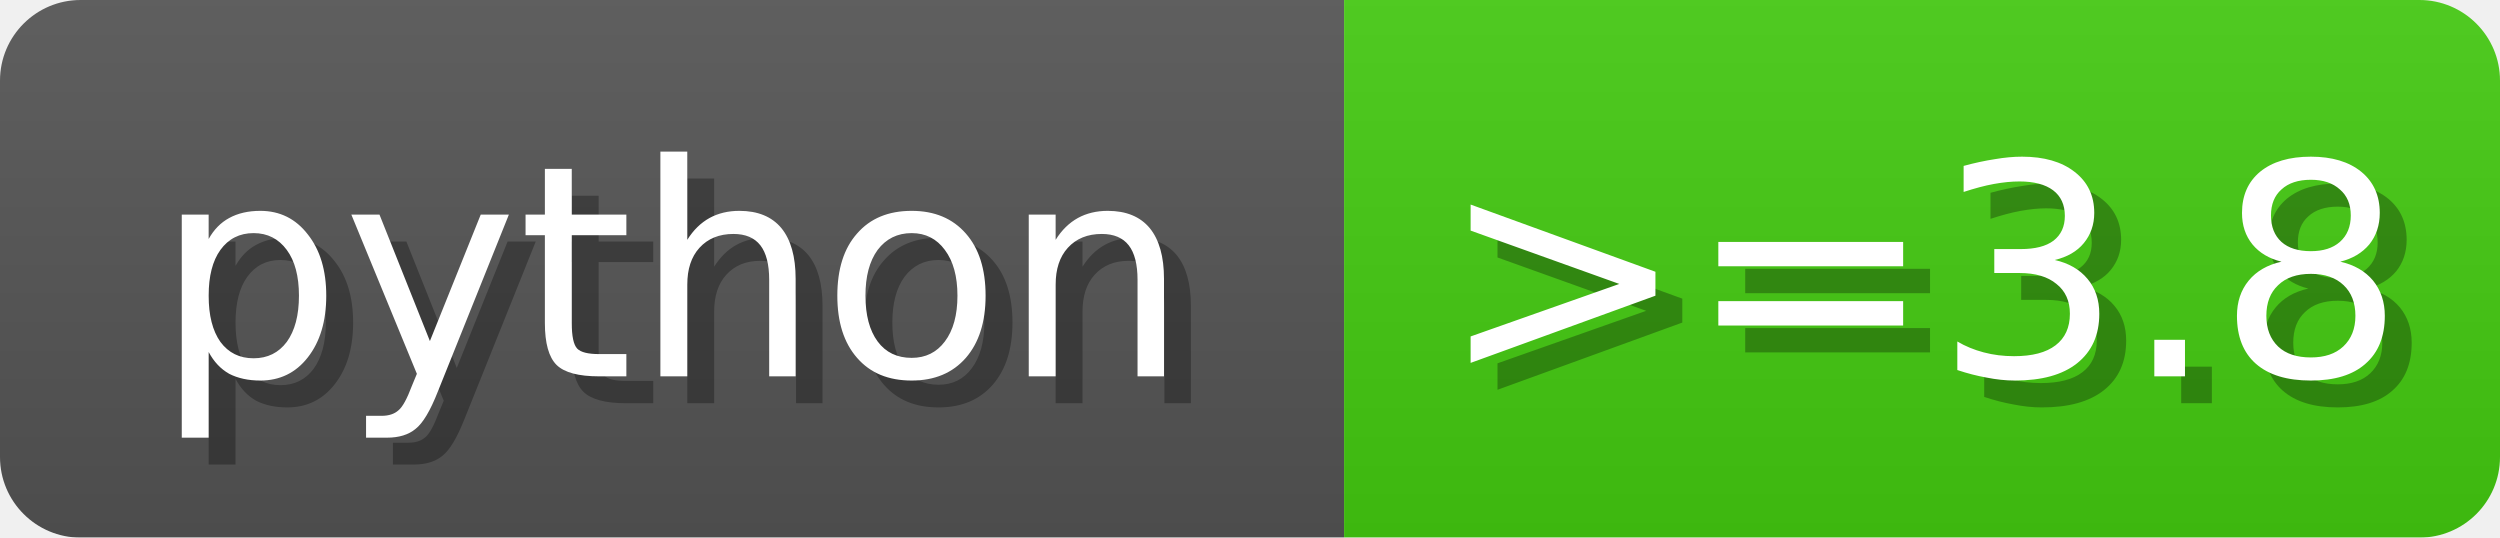
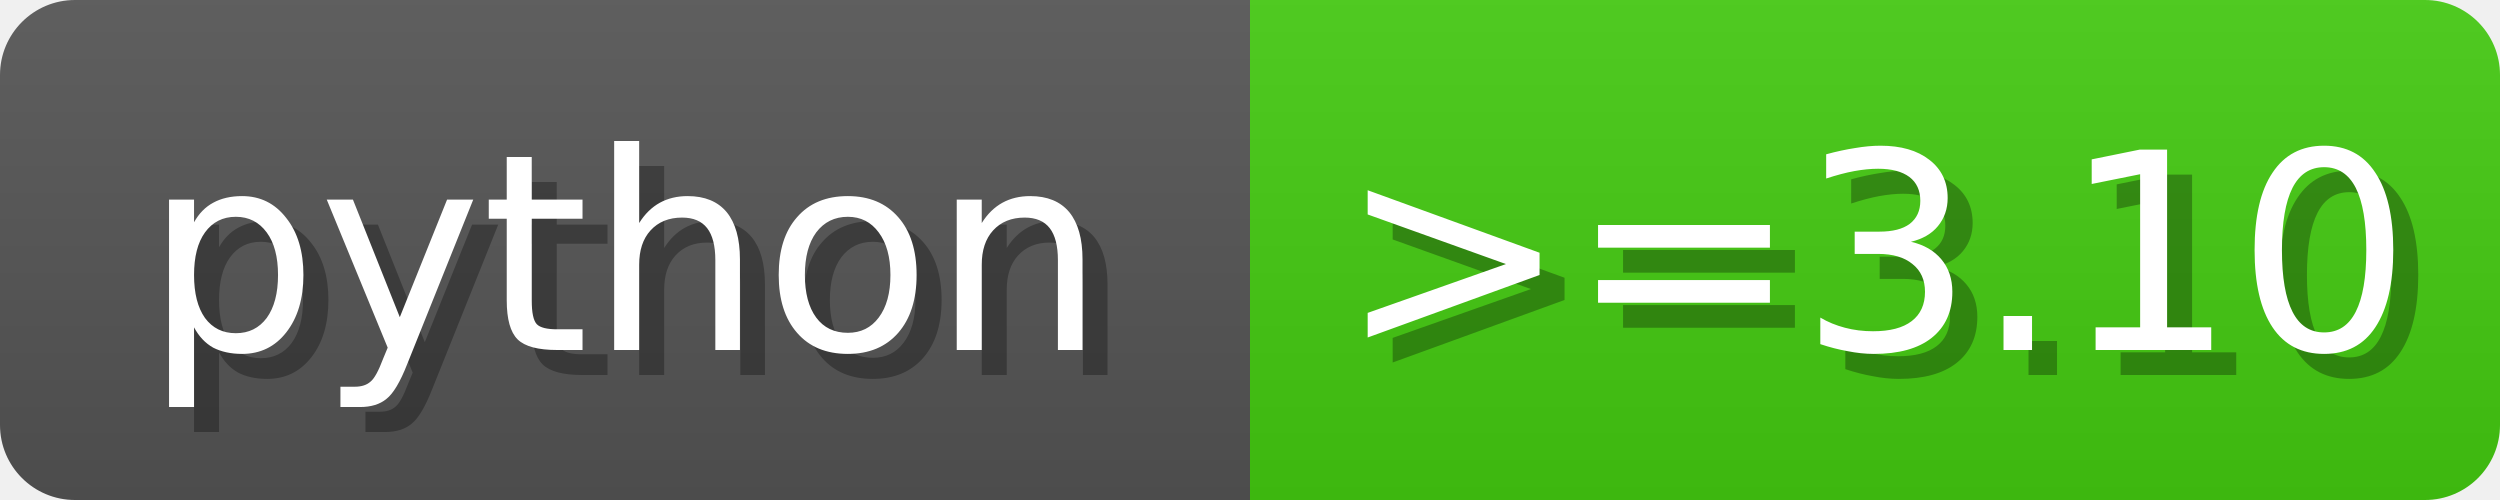
- <svg xmlns="http://www.w3.org/2000/svg" width="93" height="20">
+ <svg xmlns="http://www.w3.org/2000/svg" width="100" height="20">
  <linearGradient id="b" x2="0" y2="100%">
    <stop offset="0" stop-color="#bbb" stop-opacity=".1" />
    <stop offset="1" stop-opacity=".1" />
  </linearGradient>
  <mask id="anybadge_6">
-     <rect width="93" height="20" rx="3" fill="#fff" />
+     <rect width="100" height="20" rx="3" fill="#fff" />
  </mask>
  <g mask="url(#anybadge_6)">
    <path fill="#555" d="M0 0h50v20H0z" />
-     <path fill="#4c1" d="M50 0h43v20H50z" />
-     <path fill="url(#b)" d="M0 0h93v20H0z" />
+     <path fill="#4c1" d="M50 0h50v20H50z" />
+     <path fill="url(#b)" d="M0 0h100v20H0z" />
  </g>
  <g fill="#fff" text-anchor="middle" font-family="DejaVu Sans,Verdana,Geneva,sans-serif" font-size="11">
    <text x="26.0" y="15" fill="#010101" fill-opacity=".3">python</text>
    <text x="25.0" y="14">python</text>
  </g>
  <g fill="#fff" text-anchor="middle" font-family="DejaVu Sans,Verdana,Geneva,sans-serif" font-size="11">
-     <text x="72.5" y="15" fill="#010101" fill-opacity=".3">&gt;=3.8</text>
-     <text x="71.5" y="14">&gt;=3.8</text>
+     <text x="76.0" y="15" fill="#010101" fill-opacity=".3">&gt;=3.10</text>
+     <text x="75.0" y="14">&gt;=3.10</text>
  </g>
</svg>
